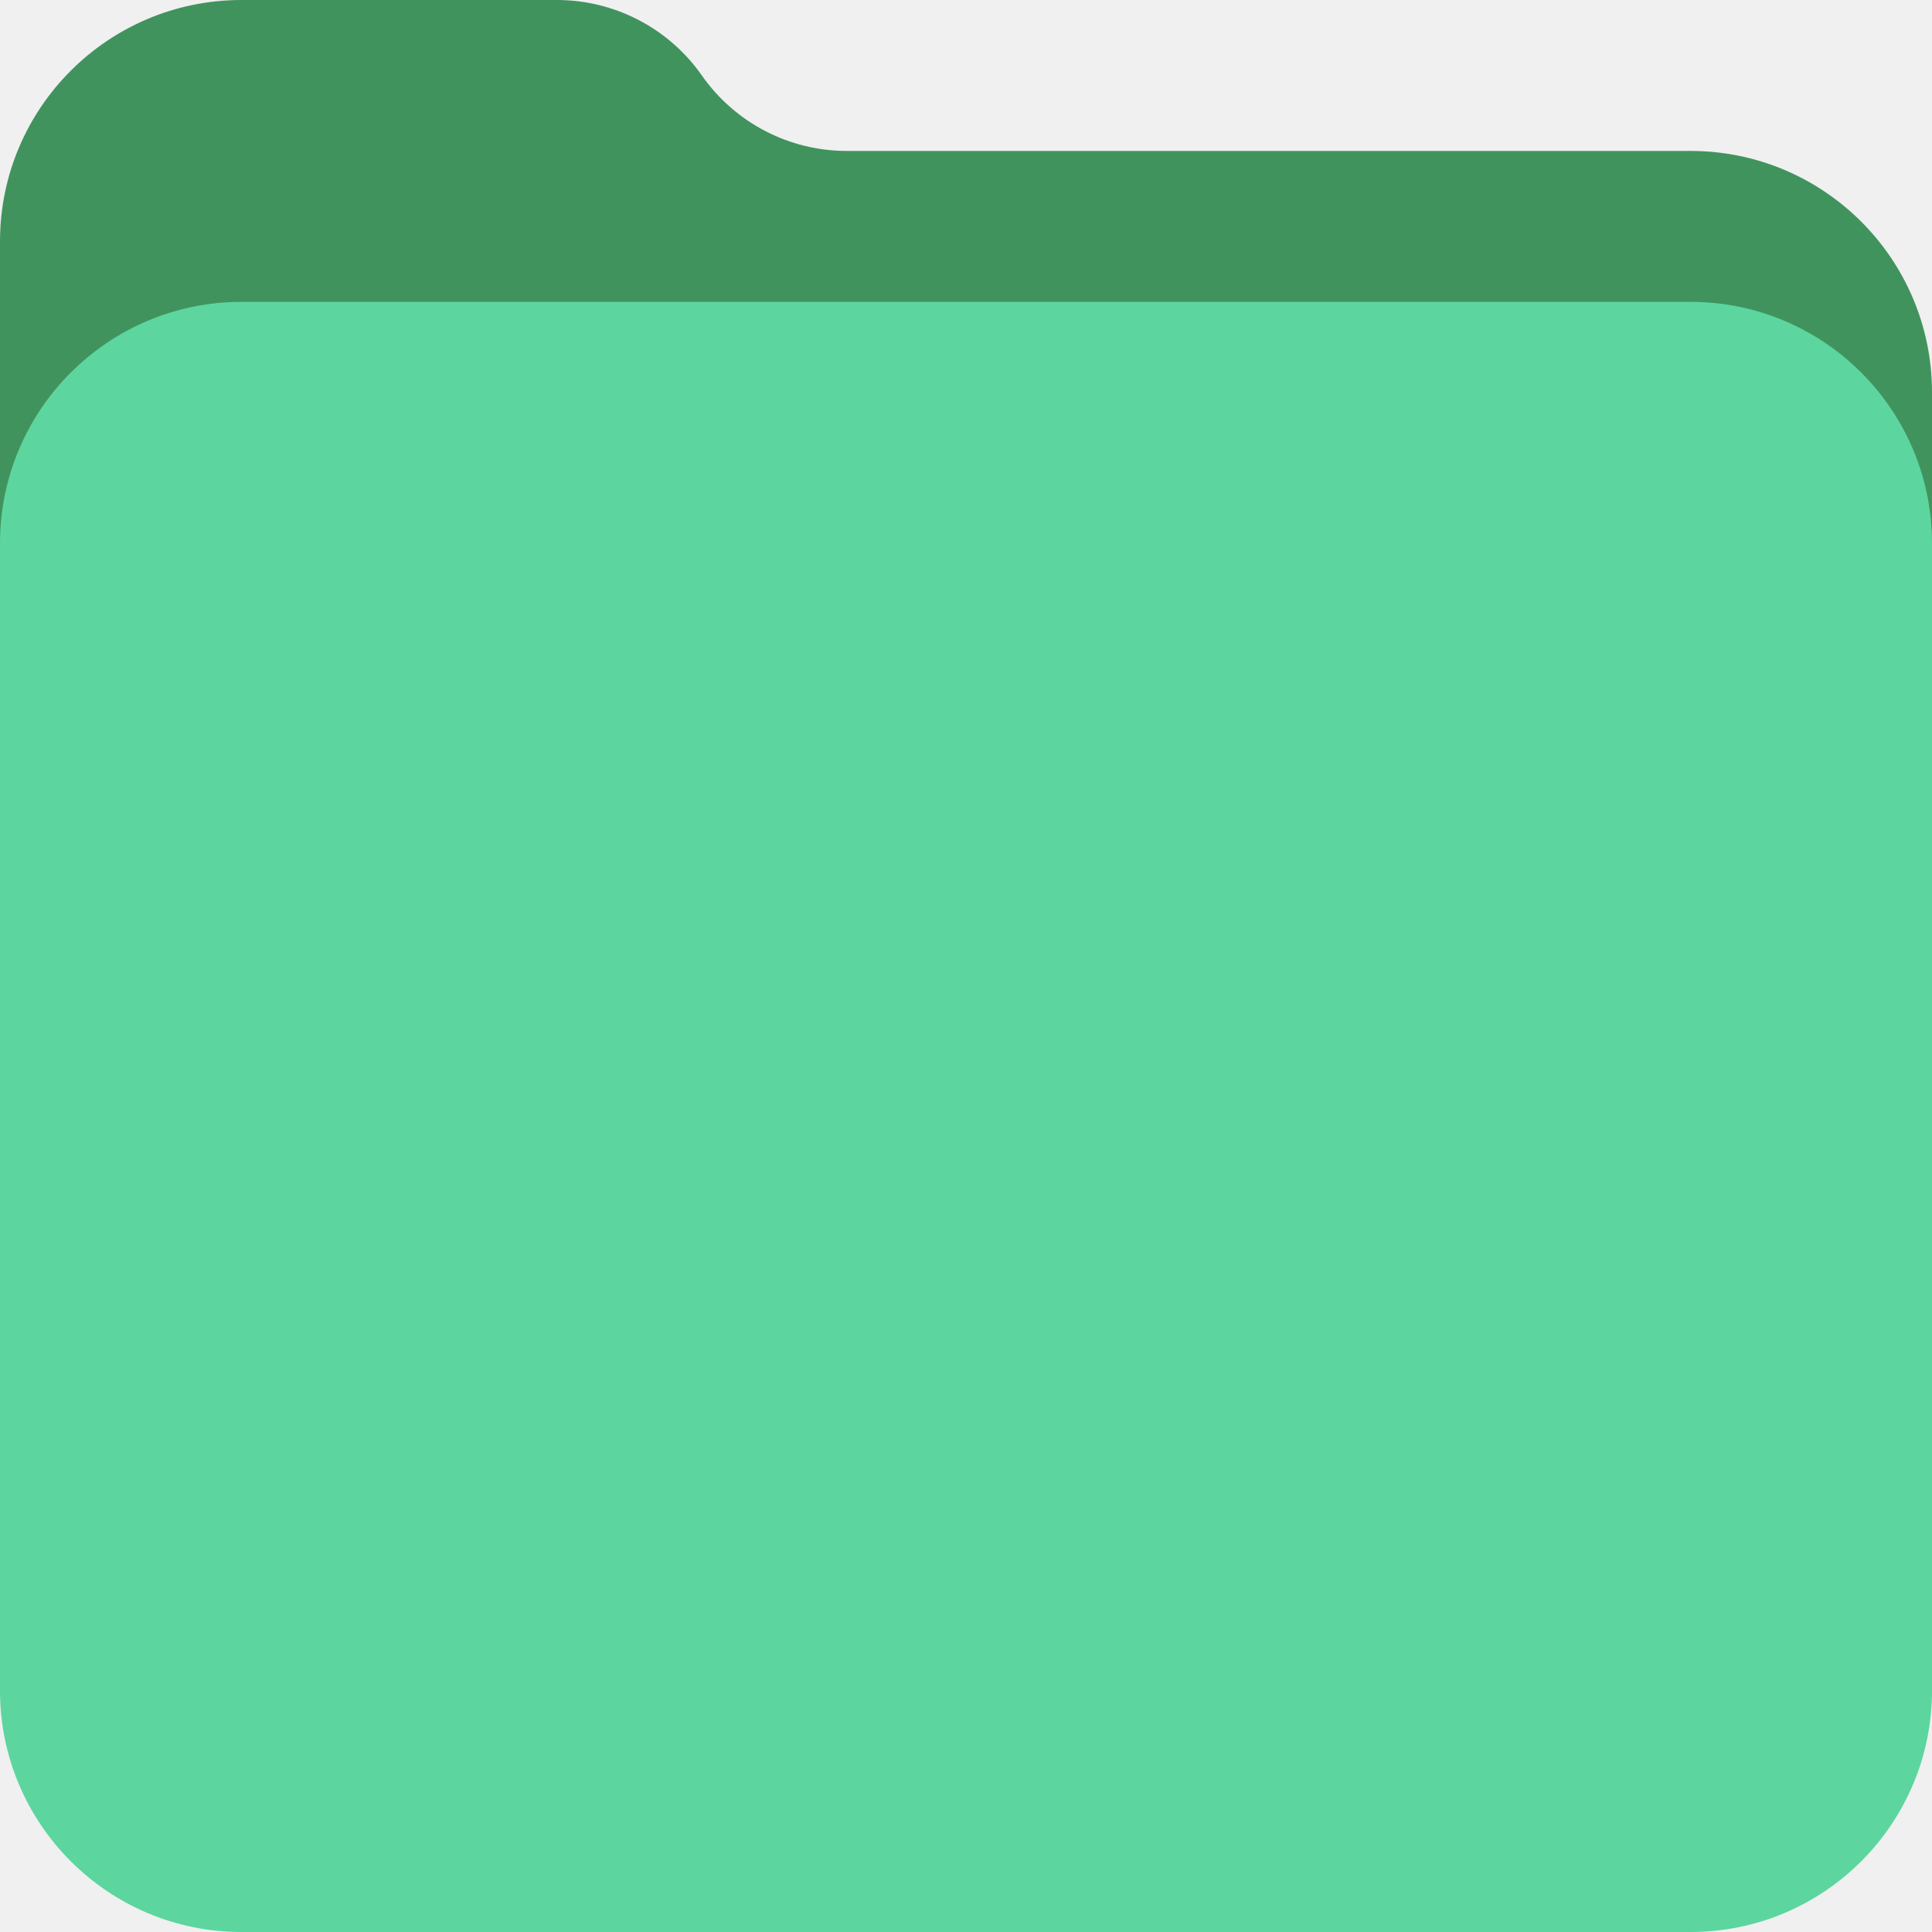
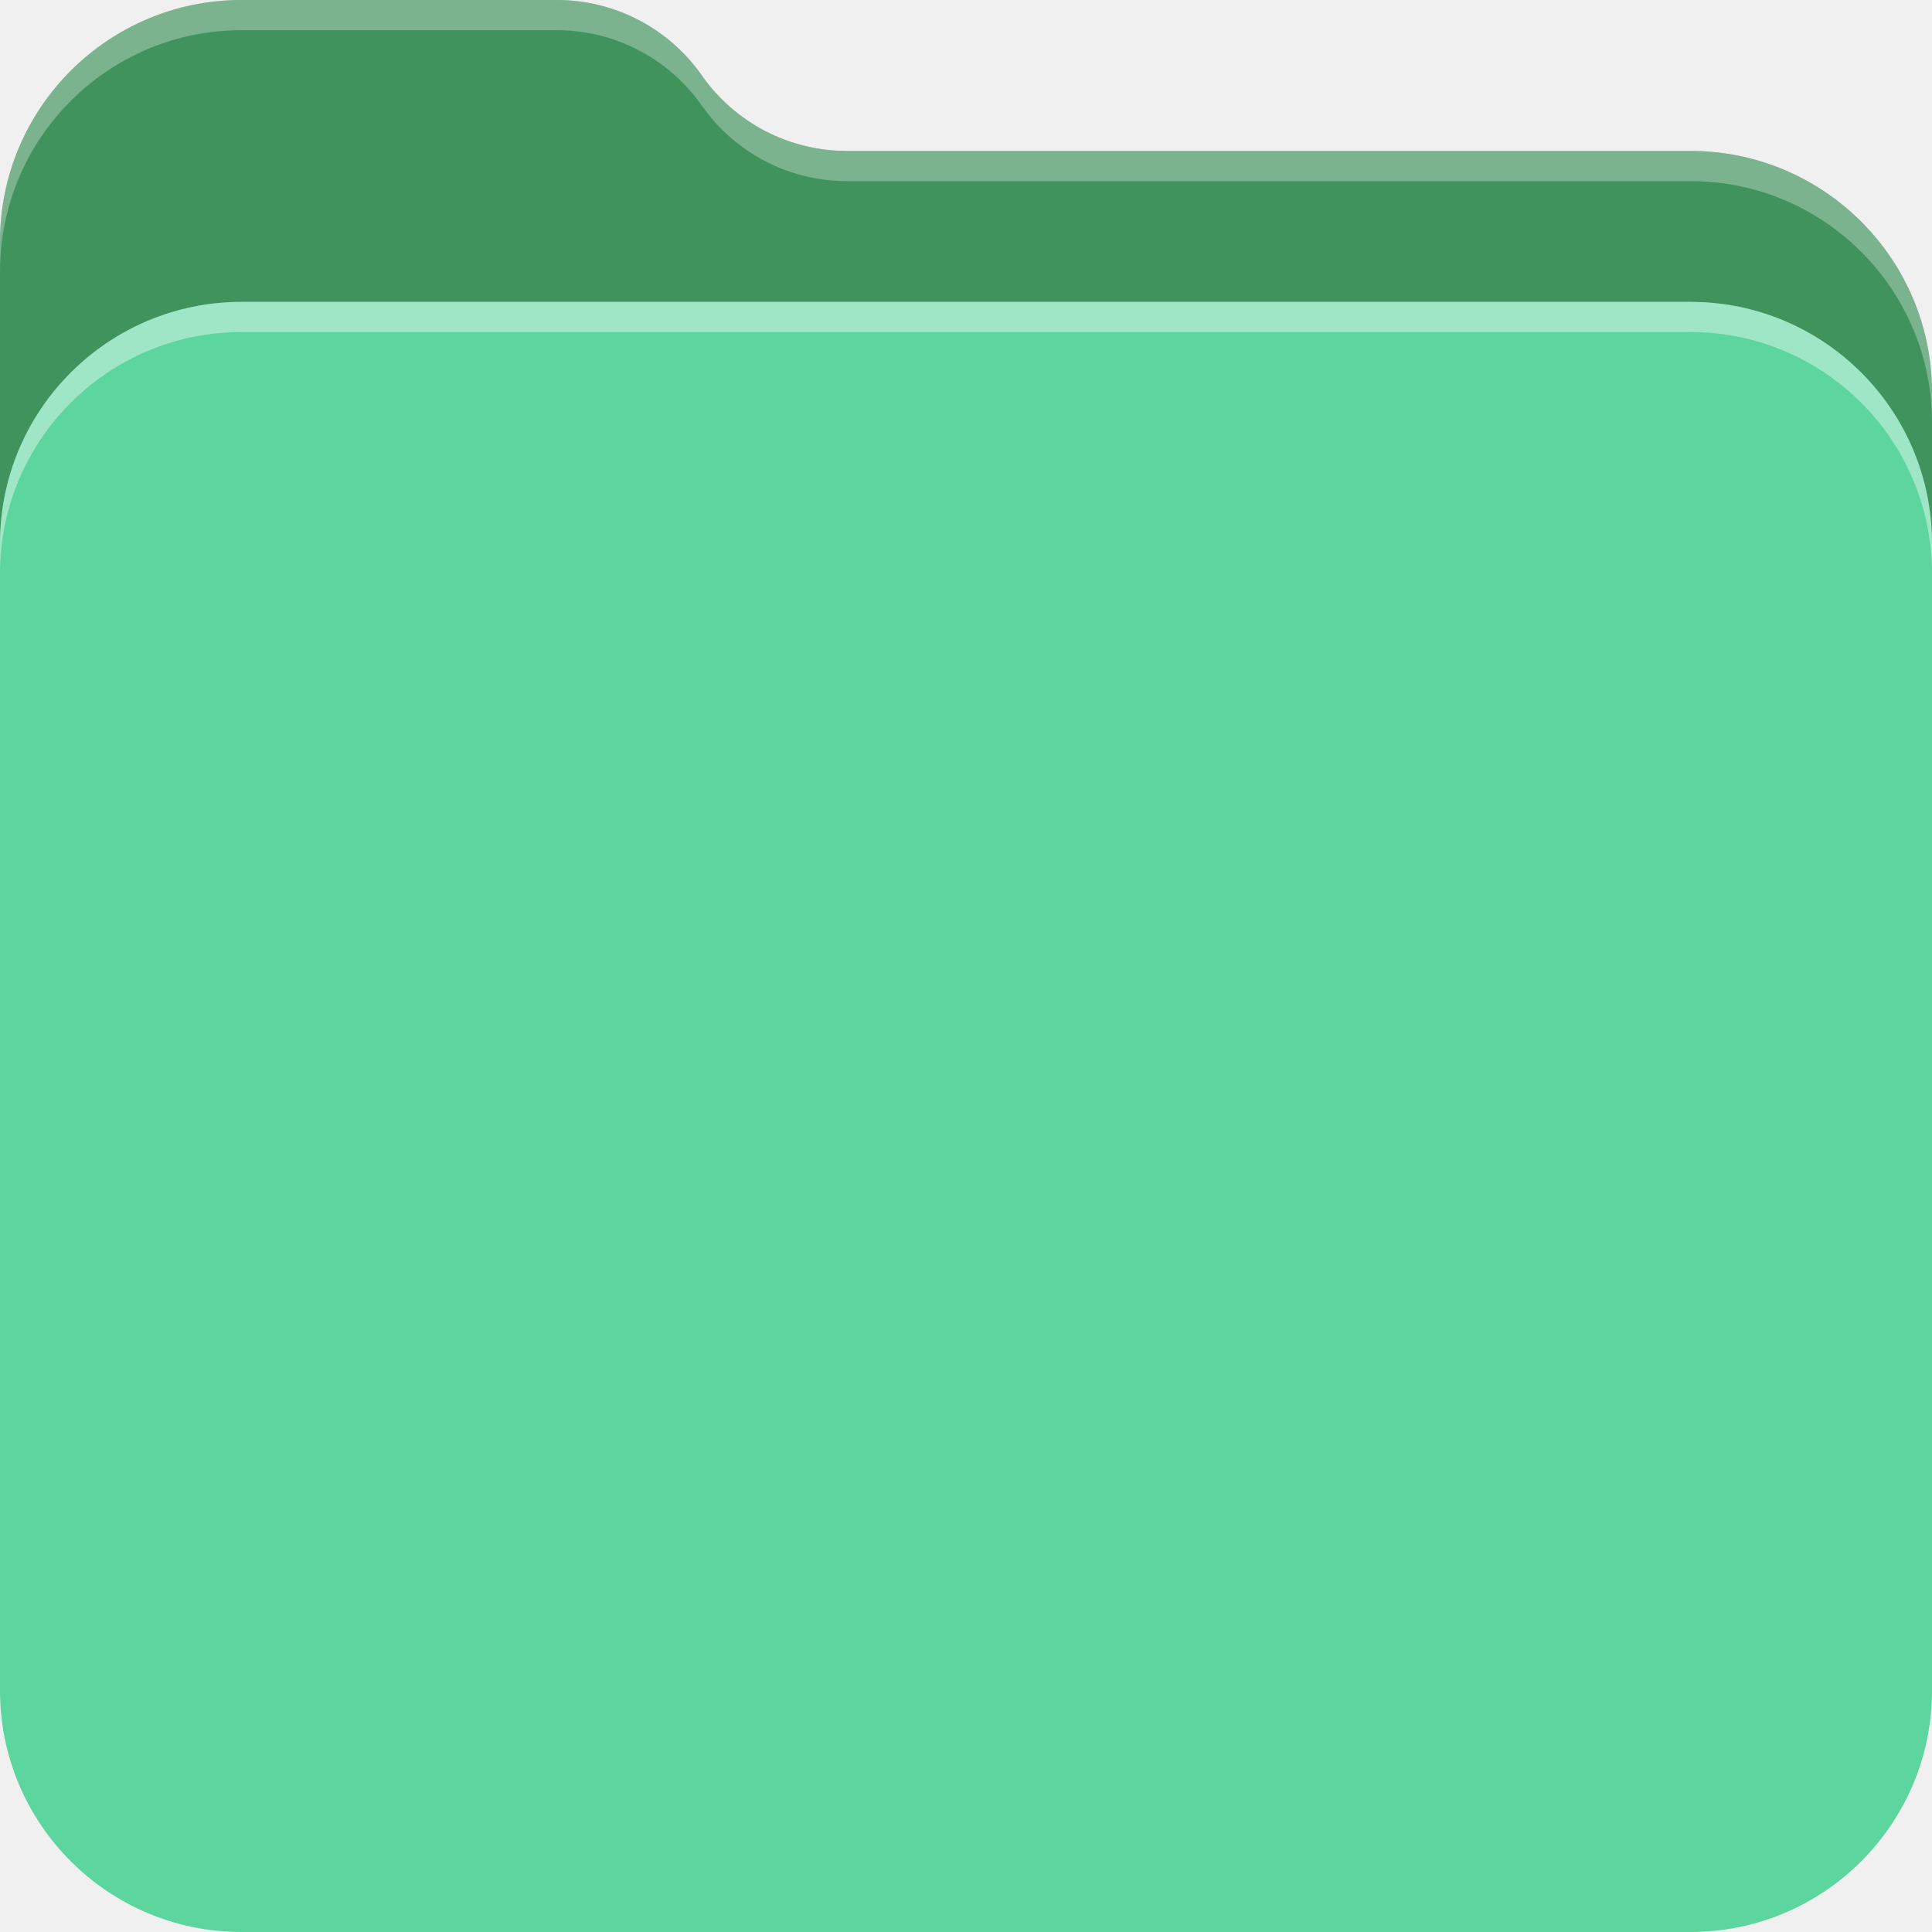
<svg xmlns="http://www.w3.org/2000/svg" width="64" height="64" viewBox="0 0 64 64" fill="none">
  <g clip-path="url(#clip0_53_852)">
    <path d="M0 8C0 3.582 3.582 0 8 0H18.448C20.361 0 22.153 0.933 23.25 2.5C24.347 4.067 26.139 5 28.052 5H56C60.418 5 64 8.582 64 13V46C64 50.418 60.418 54 56 54H8C3.582 54 0 50.418 0 46V8Z" fill="#41935E" />
+     <path opacity="0.3" d="M18.448 0C20.241 0 21.928 0.82 23.036 2.214L23.464 2.786C24.572 4.18 26.259 5 28.052 5H56C60.418 5 64 8.582 64 13V14C64 9.582 60.418 6 56 6H28.052C26.259 6 24.572 5.18 23.464 3.786L23.036 3.214C21.928 1.82 20.241 1 18.448 1H8C3.582 1 0 4.582 0 9V8C0 3.582 3.582 0 8 0H18.448Z" fill="white" />
    <path d="M0 18C0 13.582 3.582 10 8 10H56C60.418 10 64 13.582 64 18V56C64 60.418 60.418 64 56 64H8C3.582 64 0 60.418 0 56V18Z" fill="#5DD59F" />
+     <path opacity="0.4" d="M56 10C60.418 10 64 13.582 64 18V19C64 14.582 60.418 11 56 11H8C3.582 11 0 14.582 0 19V18C0 13.582 3.582 10 8 10H56Z" fill="white" />
  </g>
  <defs>
    <clipPath id="clip0_53_852">
      <rect width="64" height="64" fill="white" />
    </clipPath>
  </defs>
</svg>
